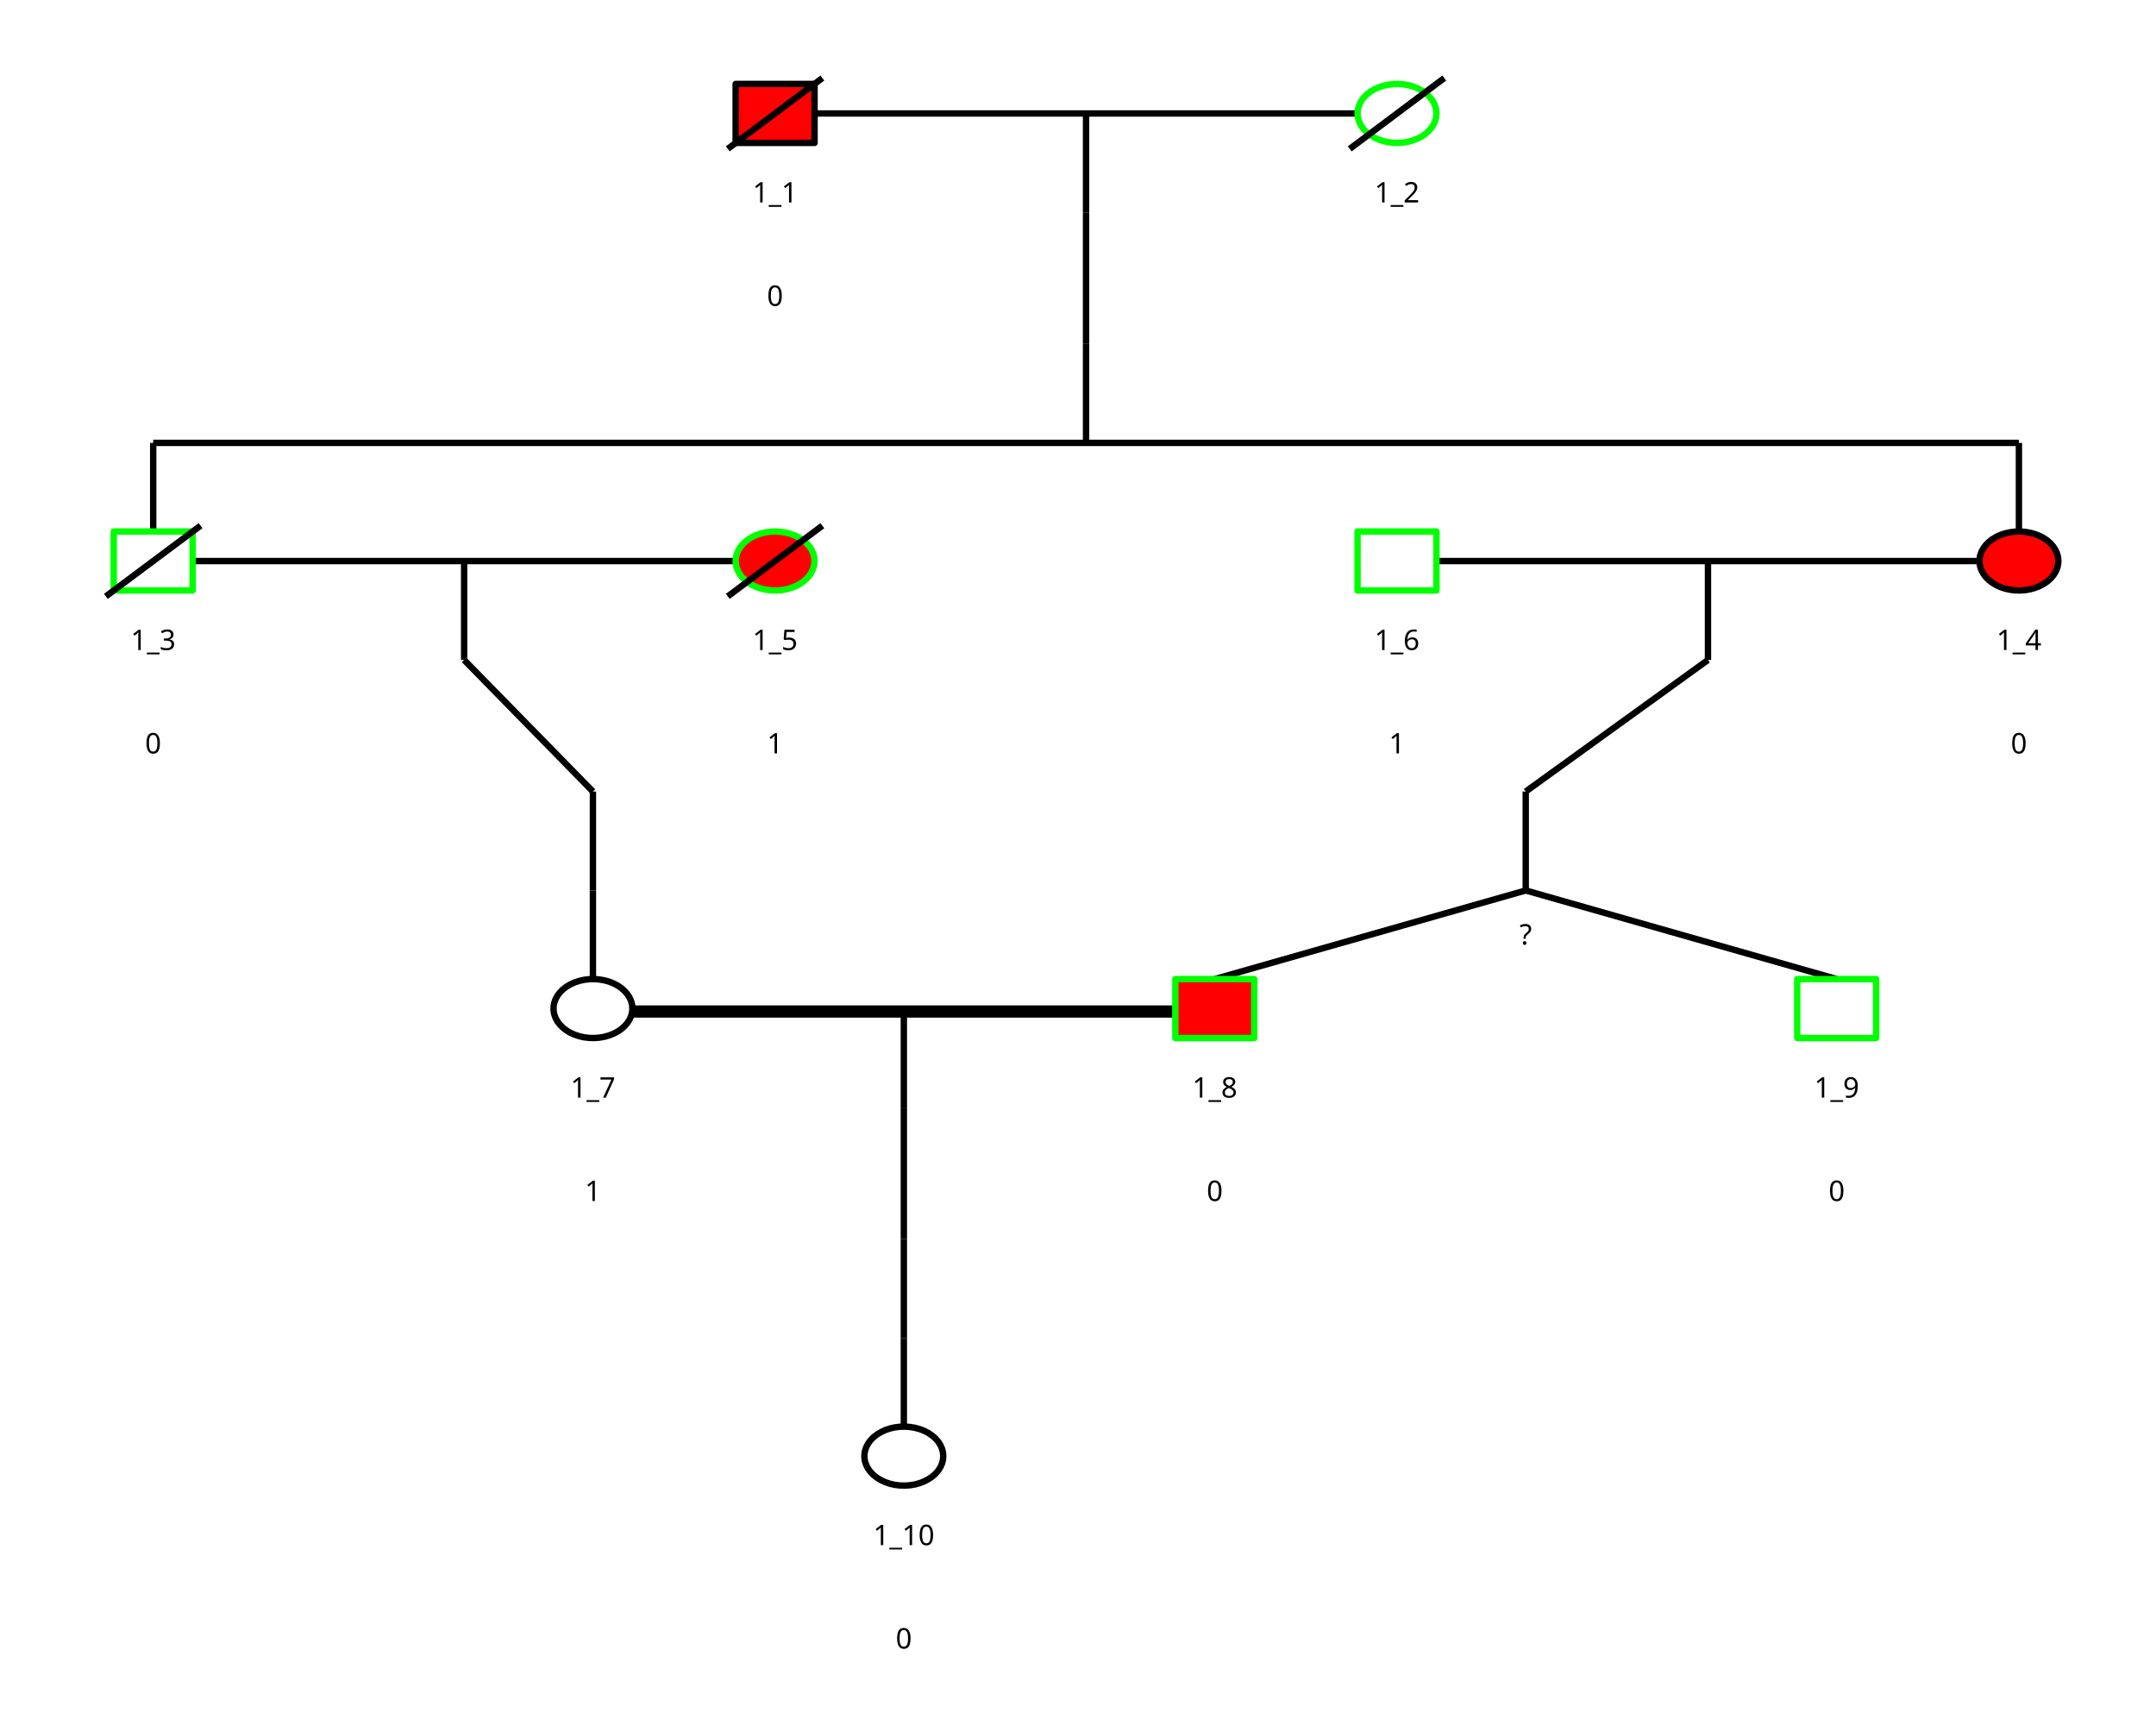
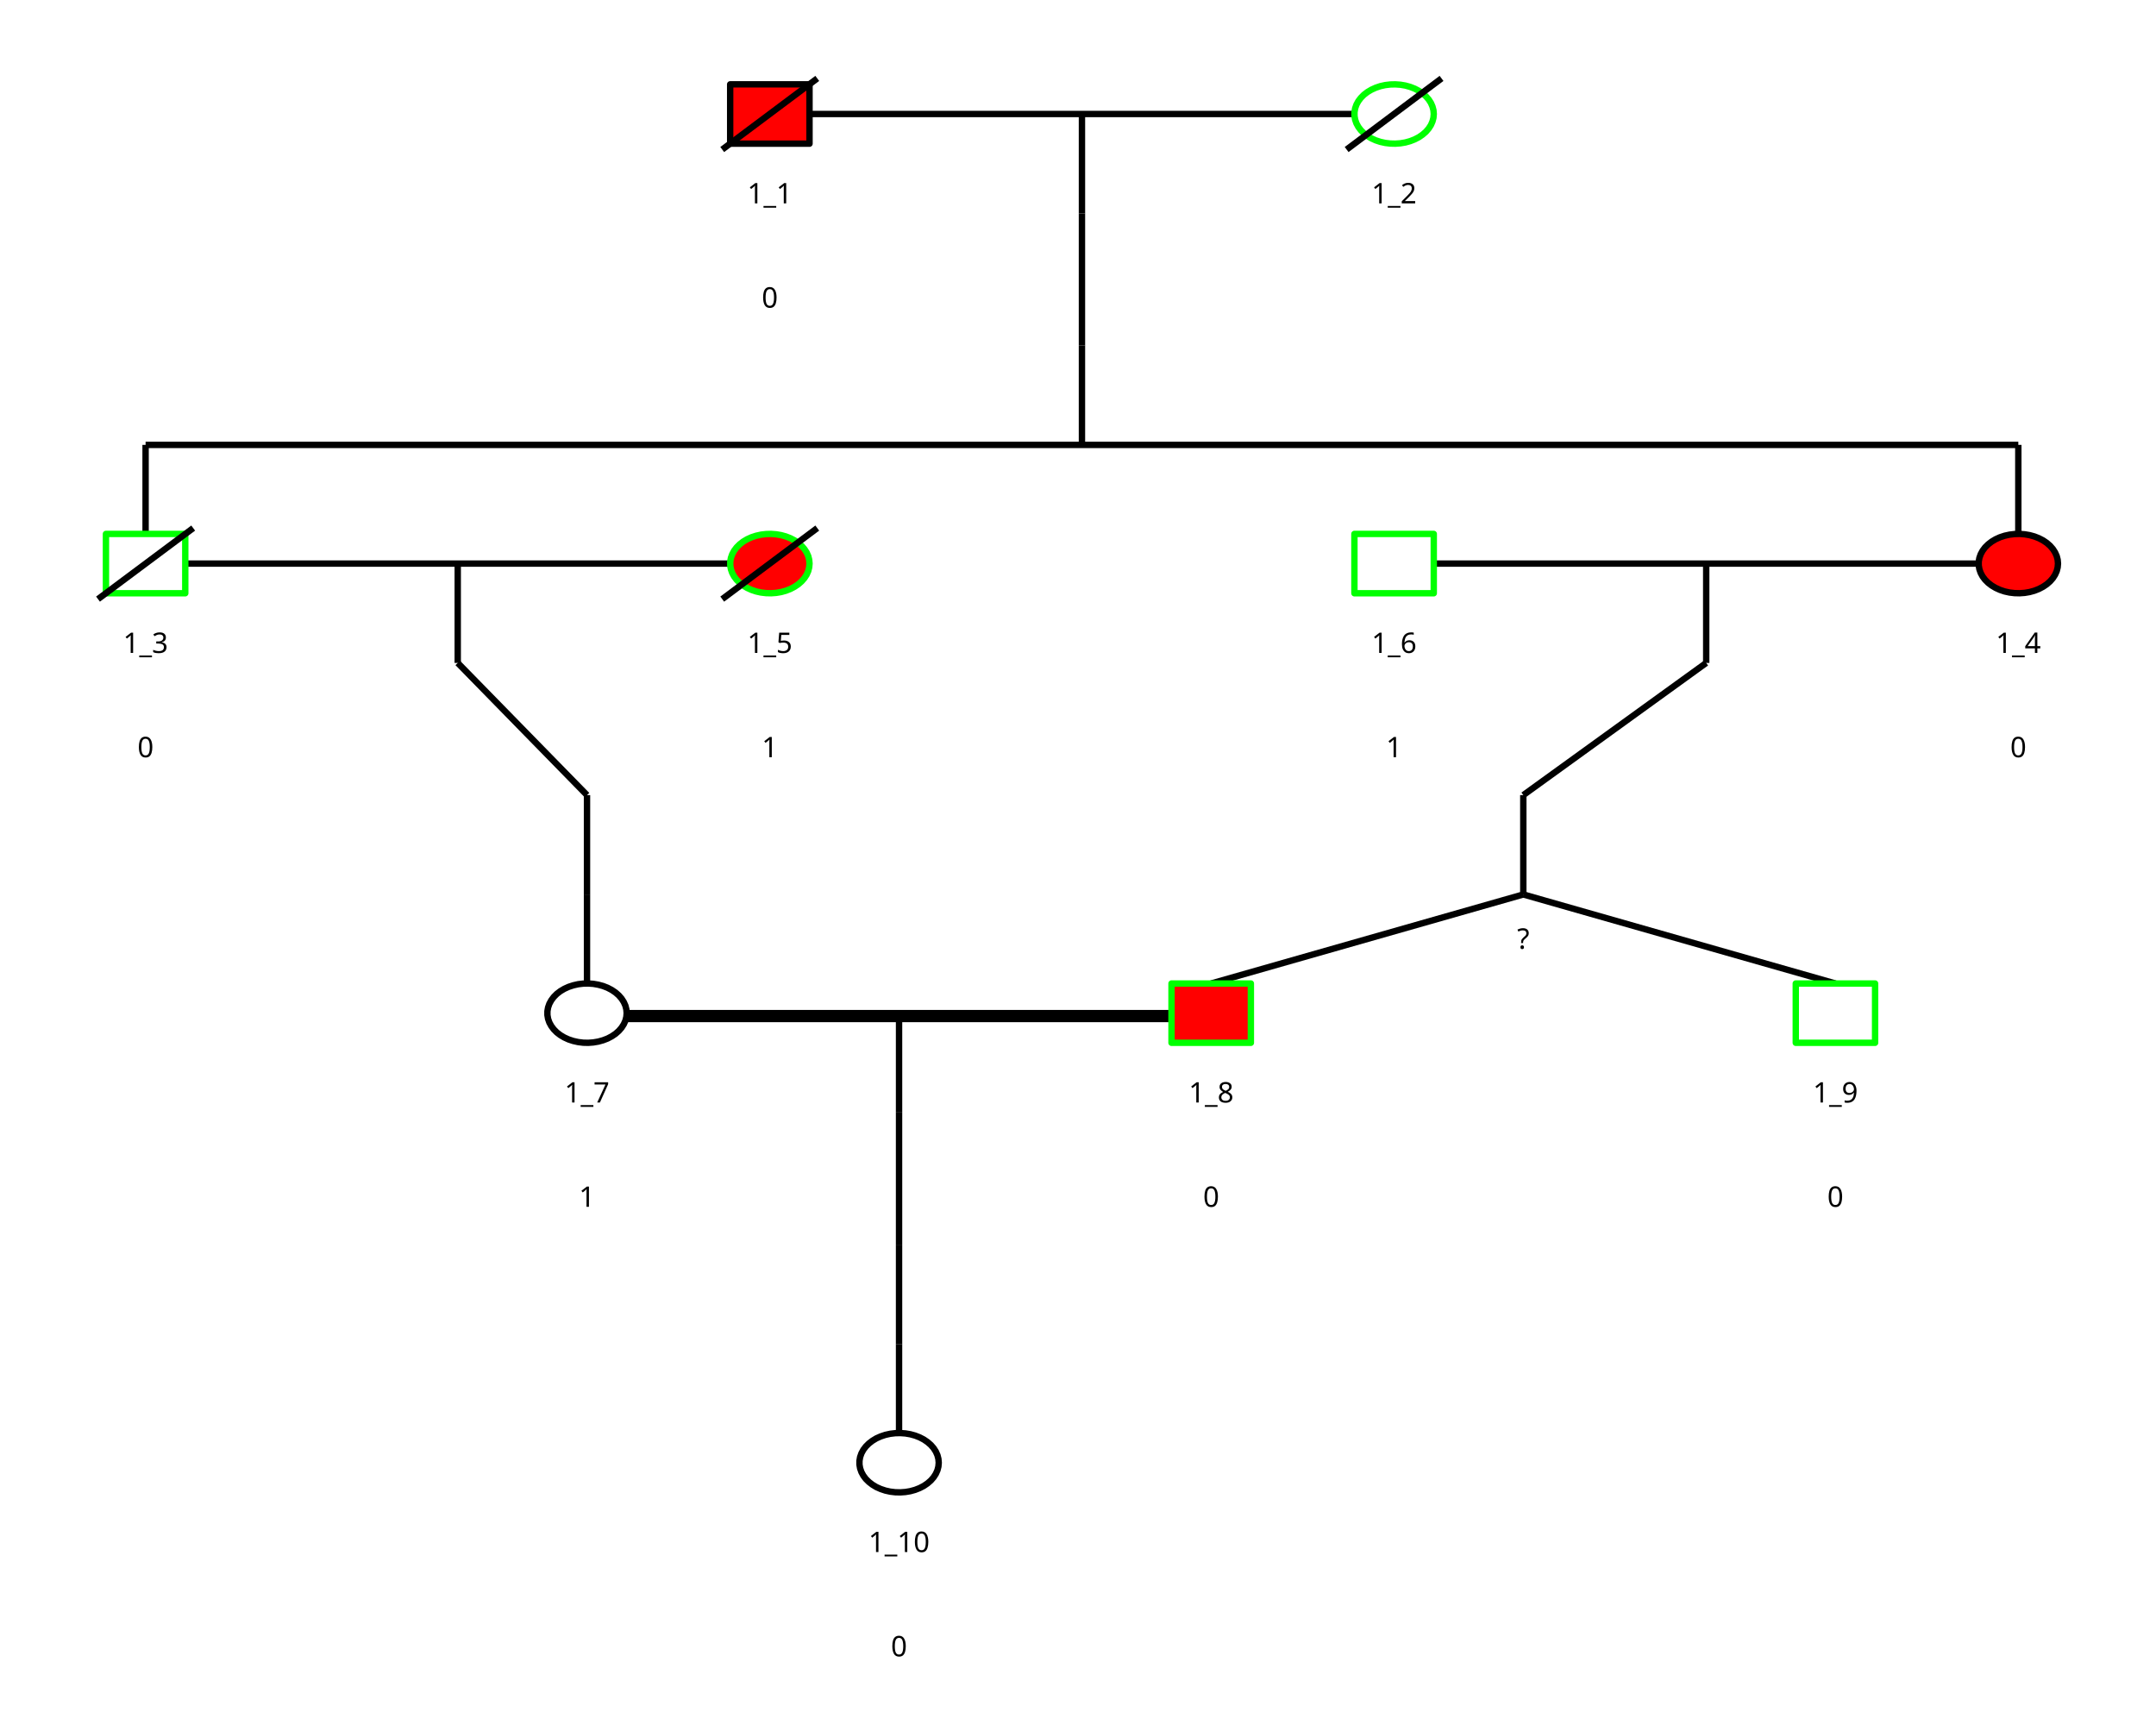
<svg xmlns="http://www.w3.org/2000/svg" class="svglite" data-engine-version="2.0" width="720.00pt" height="576.00pt" viewBox="0 0 720.00 576.00">
  <defs>
    <style type="text/css">
    .svglite line, .svglite polyline, .svglite polygon, .svglite path, .svglite rect, .svglite circle {
      fill: none;
      stroke: #000000;
      stroke-linecap: round;
      stroke-linejoin: round;
      stroke-miterlimit: 10.00;
    }
  </style>
  </defs>
  <rect width="100%" height="100%" style="stroke: none; fill: #FFFFFF;" />
  <defs>
    <clipPath id="cpMC4wMHw3MjAuMDB8MC4wMHw1NzYuMDA=">
      <rect x="0.00" y="0.00" width="720.00" height="576.00" />
    </clipPath>
  </defs>
  <g clip-path="url(#cpMC4wMHw3MjAuMDB8MC4wMHw1NzYuMDA=)">
    <rect x="0.00" y="0.00" width="720.00" height="576.00" style="stroke-width: 1.07; stroke: #FFFFFF; fill: #FFFFFF;" />
+     <rect x="0.00" y="0.00" width="720.00" height="576.00" style="stroke-width: 1.07; stroke: none;" />
+     <line x1="270.43" y1="38.07" x2="452.22" y2="38.07" style="stroke-width: 2.13; stroke-linecap: butt;" />
+     <line x1="61.87" y1="188.19" x2="243.83" y2="188.19" style="stroke-width: 2.13; stroke-linecap: butt;" />
+     <line x1="209.27" y1="338.30" x2="391.14" y2="338.30" style="stroke-width: 2.13; stroke-linecap: butt;" />
+     <line x1="478.90" y1="188.19" x2="660.68" y2="188.19" style="stroke-width: 2.13; stroke-linecap: butt;" />
+     <line x1="209.27" y1="340.26" x2="391.14" y2="340.26" style="stroke-width: 2.13; stroke-linecap: butt;" />
+     <line x1="48.62" y1="178.28" x2="48.62" y2="148.56" style="stroke-width: 2.13; stroke-linecap: butt;" />
+     <line x1="674.02" y1="178.28" x2="674.02" y2="148.56" style="stroke-width: 2.13; stroke-linecap: butt;" />
+     <line x1="48.62" y1="148.56" x2="674.02" y2="148.56" style="stroke-width: 2.13; stroke-linecap: butt;" />
+     <line x1="361.32" y1="148.56" x2="361.32" y2="115.38" style="stroke-width: 2.13; stroke-linecap: butt;" />
+     <line x1="361.32" y1="115.38" x2="361.32" y2="71.25" style="stroke-width: 2.13; stroke-linecap: butt;" />
+     <line x1="361.32" y1="71.25" x2="361.32" y2="38.07" style="stroke-width: 2.13; stroke-linecap: butt;" />
+     <line x1="196.03" y1="328.40" x2="196.03" y2="298.67" style="stroke-width: 2.13; stroke-linecap: butt;" />
+     <line x1="196.03" y1="298.67" x2="196.03" y2="298.67" style="stroke-width: 2.13; stroke-linecap: butt;" />
+     <line x1="196.03" y1="298.67" x2="196.03" y2="265.50" style="stroke-width: 2.13; stroke-linecap: butt;" />
+     <line x1="196.03" y1="265.50" x2="152.86" y2="221.36" style="stroke-width: 2.13; stroke-linecap: butt;" />
+     <line x1="152.86" y1="221.36" x2="152.86" y2="188.19" style="stroke-width: 2.13; stroke-linecap: butt;" />
+     <line x1="404.48" y1="328.40" x2="508.71" y2="298.67" style="stroke-width: 2.13; stroke-linecap: butt;" />
+     <line x1="612.94" y1="328.40" x2="508.71" y2="298.67" style="stroke-width: 2.13; stroke-linecap: butt;" />
+     <line x1="508.71" y1="298.67" x2="508.71" y2="298.67" style="stroke-width: 2.13; stroke-linecap: butt;" />
+     <line x1="508.71" y1="298.67" x2="508.71" y2="265.50" style="stroke-width: 2.13; stroke-linecap: butt;" />
+     <line x1="508.71" y1="265.50" x2="569.79" y2="221.36" style="stroke-width: 2.13; stroke-linecap: butt;" />
+     <line x1="569.79" y1="221.36" x2="569.79" y2="188.19" style="stroke-width: 2.13; stroke-linecap: butt;" />
+     <line x1="300.24" y1="478.51" x2="300.24" y2="448.79" style="stroke-width: 2.13; stroke-linecap: butt;" />
+     <line x1="300.24" y1="448.79" x2="300.24" y2="448.79" style="stroke-width: 2.13; stroke-linecap: butt;" />
+     <line x1="300.24" y1="448.79" x2="300.24" y2="415.61" style="stroke-width: 2.13; stroke-linecap: butt;" />
+     <line x1="300.24" y1="415.61" x2="300.24" y2="371.48" style="stroke-width: 2.13; stroke-linecap: butt;" />
+     <line x1="300.24" y1="371.48" x2="300.24" y2="338.30" style="stroke-width: 2.13; stroke-linecap: butt;" />
+     <polygon points="243.84,28.16 243.84,47.98 270.34,47.98 270.34,28.16 " style="stroke-width: 2.13; stroke-linecap: butt; fill: #FF0000;" />
+     <polygon points="35.38,178.28 35.38,198.10 61.87,198.10 61.87,178.28 " style="stroke-width: 2.13; stroke: #00FF00; stroke-linecap: butt; fill: #FFFFFF;" />
+     <polygon points="209.28,338.30 209.17,339.57 208.85,340.82 208.31,342.02 207.57,343.17 206.65,344.23 205.55,345.20 204.29,346.05 202.90,346.78 201.39,347.36 199.80,347.80 198.15,348.08 196.46,348.21 194.76,348.17 193.08,347.96 191.46,347.60 189.90,347.09 188.45,346.43 187.12,345.64 185.94,344.73 184.93,343.71 184.10,342.60 183.46,341.43 183.03,340.20 182.81,338.94 182.81,337.67 183.03,336.41 183.46,335.18 184.10,334.01 184.93,332.90 185.94,331.88 187.12,330.97 188.45,330.18 189.90,329.52 191.46,329.01 193.08,328.64 194.76,328.44 196.46,328.40 198.15,328.52 199.80,328.81 201.39,329.24 202.90,329.83 204.29,330.56 205.55,331.41 206.65,332.38 207.57,333.44 208.31,334.59 208.85,335.79 209.17,337.04 209.28,338.30 " style="stroke-width: 2.13; stroke-linecap: butt; fill: #FFFFFF;" />
+     <polygon points="313.49,488.42 313.38,489.69 313.06,490.93 312.52,492.14 311.79,493.28 310.86,494.35 309.76,495.31 308.50,496.17 307.11,496.89 305.61,497.48 304.01,497.92 302.36,498.20 300.67,498.32 298.97,498.28 297.30,498.08 295.67,497.72 294.12,497.20 292.66,496.55 291.34,495.75 290.16,494.84 289.14,493.83 288.31,492.72 287.67,491.54 287.24,490.31 287.02,489.06 287.02,487.79 287.24,486.53 287.67,485.30 288.31,484.12 289.14,483.02 290.16,482.00 291.34,481.09 292.66,480.29 294.12,479.64 295.67,479.12 297.30,478.76 298.97,478.56 300.67,478.52 302.36,478.64 304.01,478.92 305.61,479.36 307.11,479.95 308.50,480.67 309.76,481.53 310.86,482.49 311.79,483.56 312.52,484.70 313.06,485.91 313.38,487.15 313.49,488.42 " style="stroke-width: 2.13; stroke-linecap: butt; fill: #FFFFFF;" />
+     <polygon points="478.81,38.07 478.70,39.34 478.37,40.58 477.84,41.79 477.10,42.93 476.18,44.00 475.07,44.96 473.82,45.82 472.43,46.54 470.92,47.13 469.33,47.57 467.67,47.85 465.98,47.97 464.29,47.93 462.61,47.73 460.98,47.37 459.43,46.86 457.98,46.20 456.65,45.41 455.47,44.49 454.46,43.48 453.62,42.37 452.98,41.19 452.55,39.96 452.34,38.71 452.34,37.44 452.55,36.18 452.98,34.95 453.62,33.77 454.46,32.67 455.47,31.65 456.65,30.74 457.98,29.95 459.43,29.29 460.98,28.77 462.61,28.41 464.29,28.21 465.98,28.17 467.67,28.29 469.33,28.57 470.92,29.01 472.43,29.60 473.82,30.32 475.07,31.18 476.18,32.15 477.10,33.21 477.84,34.35 478.37,35.56 478.70,36.80 478.81,38.07 " style="stroke-width: 2.13; stroke: #00FF00; stroke-linecap: butt; fill: #FFFFFF;" />
+     <polygon points="270.34,188.19 270.23,189.45 269.91,190.70 269.37,191.91 268.63,193.05 267.71,194.11 266.61,195.08 265.35,195.93 263.96,196.66 262.45,197.25 260.86,197.69 259.21,197.97 257.52,198.09 255.82,198.05 254.14,197.85 252.52,197.49 250.96,196.97 249.51,196.31 248.18,195.52 247.00,194.61 245.99,193.59 245.16,192.49 244.52,191.31 244.09,190.08 243.87,188.82 243.87,187.55 244.09,186.29 244.52,185.07 245.16,183.89 245.99,182.78 247.00,181.77 248.18,180.85 249.51,180.06 250.96,179.40 252.52,178.89 254.14,178.53 255.82,178.33 257.52,178.28 259.21,178.41 260.86,178.69 262.45,179.13 263.96,179.72 265.35,180.44 266.61,181.29 267.71,182.26 268.63,183.33 269.37,184.47 269.91,185.67 270.23,186.92 270.34,188.19 " style="stroke-width: 2.13; stroke: #00FF00; stroke-linecap: butt; fill: #FF0000;" />
+     <polygon points="391.23,328.40 391.23,348.21 417.73,348.21 417.73,328.40 " style="stroke-width: 2.13; stroke: #00FF00; stroke-linecap: butt; fill: #FF0000;" />
+     <polygon points="452.31,178.28 452.31,198.10 478.81,198.10 478.81,178.28 " style="stroke-width: 2.13; stroke: #00FF00; stroke-linecap: butt; fill: #FFFFFF;" />
+     <polygon points="599.70,328.40 599.70,348.21 626.19,348.21 626.19,328.40 " style="stroke-width: 2.13; stroke: #00FF00; stroke-linecap: butt; fill: #FFFFFF;" />
+     <polygon points="687.27,188.19 687.16,189.45 686.84,190.70 686.30,191.91 685.57,193.05 684.64,194.11 683.54,195.08 682.28,195.93 680.89,196.66 679.39,197.25 677.79,197.69 676.14,197.97 674.45,198.09 672.75,198.05 671.08,197.85 669.45,197.49 667.90,196.97 666.45,196.31 665.12,195.52 663.94,194.61 662.92,193.59 662.09,192.49 661.45,191.31 661.02,190.08 660.80,188.82 660.80,187.55 661.02,186.29 661.45,185.07 662.09,183.89 662.92,182.78 663.94,181.77 665.12,180.85 666.45,180.06 667.90,179.40 669.45,178.89 671.08,178.53 672.75,178.33 674.45,178.28 676.14,178.41 677.79,178.69 679.39,179.13 680.89,179.72 682.28,180.44 683.54,181.29 684.64,182.26 685.57,183.33 686.30,184.47 686.84,185.67 687.16,186.92 687.27,188.19 " style="stroke-width: 2.13; stroke-linecap: butt; fill: #FF0000;" />
+     <line x1="241.19" y1="49.93" x2="272.93" y2="26.18" style="stroke-width: 2.13; stroke-linecap: butt;" />
+     <line x1="32.73" y1="200.05" x2="64.52" y2="176.33" style="stroke-width: 2.13; stroke-linecap: butt;" />
+     <line x1="449.71" y1="49.93" x2="481.40" y2="26.18" style="stroke-width: 2.13; stroke-linecap: butt;" />
+     <line x1="241.19" y1="200.05" x2="272.93" y2="176.33" style="stroke-width: 2.13; stroke-linecap: butt;" />
+     <text x="257.09" y="67.91" text-anchor="middle" style="font-size: 9.48px; font-family: sans;" textLength="15.83px" lengthAdjust="spacingAndGlyphs">1_1</text>
+     <text x="48.62" y="218.02" text-anchor="middle" style="font-size: 9.48px; font-family: sans;" textLength="15.83px" lengthAdjust="spacingAndGlyphs">1_3</text>
+     <text x="196.03" y="368.14" text-anchor="middle" style="font-size: 9.48px; font-family: sans;" textLength="15.83px" lengthAdjust="spacingAndGlyphs">1_7</text>
+     <text x="300.24" y="518.25" text-anchor="middle" style="font-size: 9.48px; font-family: sans;" textLength="21.10px" lengthAdjust="spacingAndGlyphs">1_10</text>
+     <text x="465.56" y="67.91" text-anchor="middle" style="font-size: 9.48px; font-family: sans;" textLength="15.83px" lengthAdjust="spacingAndGlyphs">1_2</text>
+     <text x="257.09" y="218.02" text-anchor="middle" style="font-size: 9.48px; font-family: sans;" textLength="15.83px" lengthAdjust="spacingAndGlyphs">1_5</text>
+     <text x="404.48" y="368.14" text-anchor="middle" style="font-size: 9.48px; font-family: sans;" textLength="15.83px" lengthAdjust="spacingAndGlyphs">1_8</text>
+     <text x="465.56" y="218.02" text-anchor="middle" style="font-size: 9.48px; font-family: sans;" textLength="15.83px" lengthAdjust="spacingAndGlyphs">1_6</text>
+     <text x="612.94" y="368.14" text-anchor="middle" style="font-size: 9.48px; font-family: sans;" textLength="15.83px" lengthAdjust="spacingAndGlyphs">1_9</text>
+     <text x="674.02" y="218.02" text-anchor="middle" style="font-size: 9.48px; font-family: sans;" textLength="15.83px" lengthAdjust="spacingAndGlyphs">1_4</text>
+     <text x="257.09" y="102.73" text-anchor="middle" style="font-size: 9.48px; font-family: sans;" textLength="5.28px" lengthAdjust="spacingAndGlyphs">0</text>
+     <text x="48.62" y="252.85" text-anchor="middle" style="font-size: 9.48px; font-family: sans;" textLength="5.28px" lengthAdjust="spacingAndGlyphs">0</text>
+     <text x="196.03" y="402.97" text-anchor="middle" style="font-size: 9.48px; font-family: sans;" textLength="5.28px" lengthAdjust="spacingAndGlyphs">1</text>
+     <text x="300.24" y="553.08" text-anchor="middle" style="font-size: 9.48px; font-family: sans;" textLength="5.28px" lengthAdjust="spacingAndGlyphs">0</text>
+     <text x="257.09" y="252.85" text-anchor="middle" style="font-size: 9.48px; font-family: sans;" textLength="5.28px" lengthAdjust="spacingAndGlyphs">1</text>
+     <text x="404.48" y="402.97" text-anchor="middle" style="font-size: 9.48px; font-family: sans;" textLength="5.28px" lengthAdjust="spacingAndGlyphs">0</text>
+     <text x="465.56" y="252.85" text-anchor="middle" style="font-size: 9.48px; font-family: sans;" textLength="5.28px" lengthAdjust="spacingAndGlyphs">1</text>
+     <text x="612.94" y="402.97" text-anchor="middle" style="font-size: 9.48px; font-family: sans;" textLength="5.28px" lengthAdjust="spacingAndGlyphs">0</text>
+     <text x="674.02" y="252.85" text-anchor="middle" style="font-size: 9.48px; font-family: sans;" textLength="5.28px" lengthAdjust="spacingAndGlyphs">0</text>
+     <text x="508.71" y="316.80" text-anchor="middle" style="font-size: 9.48px; font-family: sans;" textLength="5.28px" lengthAdjust="spacingAndGlyphs">?</text>
  </g>
-   <defs>
-     <clipPath id="cpMi43NHw3MjAuMDB8MC4wMHw1NzMuMjY=">
-       <rect x="2.74" y="0.00" width="717.26" height="573.26" />
-     </clipPath>
-   </defs>
-   <g clip-path="url(#cpMi43NHw3MjAuMDB8MC4wMHw1NzMuMjY=)">
-     <rect x="2.74" y="0.00" width="717.26" height="573.26" style="stroke-width: 1.07; stroke: none;" />
-     <line x1="271.93" y1="37.89" x2="453.45" y2="37.89" style="stroke-width: 2.13; stroke-linecap: butt;" />
-     <line x1="64.33" y1="187.34" x2="245.68" y2="187.34" style="stroke-width: 2.13; stroke-linecap: butt;" />
-     <line x1="211.20" y1="336.78" x2="392.59" y2="336.78" style="stroke-width: 2.13; stroke-linecap: butt;" />
-     <line x1="479.62" y1="187.34" x2="661.14" y2="187.34" style="stroke-width: 2.13; stroke-linecap: butt;" />
-     <line x1="211.20" y1="338.73" x2="392.59" y2="338.73" style="stroke-width: 2.13; stroke-linecap: butt;" />
-     <line x1="51.16" y1="177.48" x2="51.16" y2="147.89" style="stroke-width: 2.13; stroke-linecap: butt;" />
-     <line x1="674.22" y1="177.48" x2="674.22" y2="147.89" style="stroke-width: 2.13; stroke-linecap: butt;" />
-     <line x1="51.16" y1="147.89" x2="674.22" y2="147.89" style="stroke-width: 2.13; stroke-linecap: butt;" />
-     <line x1="362.69" y1="147.89" x2="362.69" y2="114.86" style="stroke-width: 2.13; stroke-linecap: butt;" />
-     <line x1="362.69" y1="114.86" x2="362.69" y2="70.92" style="stroke-width: 2.13; stroke-linecap: butt;" />
-     <line x1="362.69" y1="70.92" x2="362.69" y2="37.89" style="stroke-width: 2.13; stroke-linecap: butt;" />
-     <line x1="198.01" y1="326.92" x2="198.01" y2="297.33" style="stroke-width: 2.13; stroke-linecap: butt;" />
-     <line x1="198.01" y1="297.33" x2="198.01" y2="297.33" style="stroke-width: 2.13; stroke-linecap: butt;" />
-     <line x1="198.01" y1="297.33" x2="198.01" y2="264.30" style="stroke-width: 2.13; stroke-linecap: butt;" />
-     <line x1="198.01" y1="264.30" x2="155.00" y2="220.37" style="stroke-width: 2.13; stroke-linecap: butt;" />
-     <line x1="155.00" y1="220.37" x2="155.00" y2="187.34" style="stroke-width: 2.13; stroke-linecap: butt;" />
-     <line x1="405.68" y1="326.92" x2="509.52" y2="297.33" style="stroke-width: 2.13; stroke-linecap: butt;" />
-     <line x1="613.37" y1="326.92" x2="509.52" y2="297.33" style="stroke-width: 2.13; stroke-linecap: butt;" />
-     <line x1="509.52" y1="297.33" x2="509.52" y2="297.33" style="stroke-width: 2.13; stroke-linecap: butt;" />
-     <line x1="509.52" y1="297.33" x2="509.52" y2="264.30" style="stroke-width: 2.13; stroke-linecap: butt;" />
-     <line x1="509.52" y1="264.30" x2="570.38" y2="220.37" style="stroke-width: 2.13; stroke-linecap: butt;" />
-     <line x1="570.38" y1="220.37" x2="570.38" y2="187.34" style="stroke-width: 2.13; stroke-linecap: butt;" />
-     <line x1="301.84" y1="476.37" x2="301.84" y2="446.78" style="stroke-width: 2.13; stroke-linecap: butt;" />
-     <line x1="301.84" y1="446.78" x2="301.84" y2="446.78" style="stroke-width: 2.13; stroke-linecap: butt;" />
-     <line x1="301.84" y1="446.78" x2="301.84" y2="413.75" style="stroke-width: 2.13; stroke-linecap: butt;" />
-     <line x1="301.84" y1="413.75" x2="301.84" y2="369.81" style="stroke-width: 2.13; stroke-linecap: butt;" />
-     <line x1="301.84" y1="369.81" x2="301.84" y2="336.78" style="stroke-width: 2.13; stroke-linecap: butt;" />
-     <polygon points="245.67,28.03 245.67,47.73 272.02,47.73 272.02,28.03 " style="stroke-width: 2.13; stroke-linecap: butt; fill: #FF0000;" />
-     <polygon points="37.98,177.48 37.98,197.17 64.33,197.17 64.33,177.48 " style="stroke-width: 2.13; stroke: #00FF00; stroke-linecap: butt; fill: #FFFFFF;" />
-     <polygon points="211.19,336.77 211.08,338.03 210.76,339.27 210.23,340.46 209.49,341.60 208.57,342.66 207.48,343.62 206.23,344.47 204.84,345.19 203.35,345.77 201.76,346.21 200.12,346.49 198.43,346.61 196.75,346.57 195.08,346.37 193.46,346.01 191.92,345.50 190.47,344.85 189.15,344.06 187.98,343.15 186.97,342.14 186.14,341.04 185.51,339.87 185.08,338.65 184.86,337.40 184.86,336.14 185.08,334.89 185.51,333.67 186.14,332.50 186.97,331.40 187.98,330.38 189.15,329.48 190.47,328.69 191.92,328.04 193.46,327.53 195.08,327.17 196.75,326.97 198.43,326.93 200.12,327.05 201.76,327.33 203.35,327.76 204.84,328.35 206.23,329.07 207.48,329.92 208.57,330.88 209.49,331.94 210.23,333.07 210.76,334.27 211.08,335.51 211.19,336.77 " style="stroke-width: 2.13; stroke-linecap: butt; fill: #FFFFFF;" />
-     <polygon points="315.01,486.21 314.90,487.47 314.58,488.71 314.05,489.91 313.32,491.05 312.40,492.10 311.30,493.07 310.05,493.91 308.67,494.64 307.17,495.22 305.58,495.66 303.94,495.94 302.26,496.06 300.57,496.02 298.90,495.82 297.28,495.46 295.74,494.95 294.30,494.29 292.98,493.50 291.80,492.60 290.79,491.59 289.96,490.49 289.33,489.32 288.90,488.10 288.68,486.85 288.68,485.58 288.90,484.33 289.33,483.11 289.96,481.94 290.79,480.84 291.80,479.83 292.98,478.92 294.30,478.14 295.74,477.48 297.28,476.97 298.90,476.61 300.57,476.41 302.26,476.37 303.94,476.49 305.58,476.77 307.17,477.21 308.67,477.79 310.05,478.51 311.30,479.36 312.40,480.32 313.32,481.38 314.05,482.52 314.58,483.72 314.90,484.95 315.01,486.21 " style="stroke-width: 2.13; stroke-linecap: butt; fill: #FFFFFF;" />
-     <polygon points="479.71,37.88 479.60,39.14 479.28,40.38 478.75,41.57 478.01,42.71 477.09,43.77 476.00,44.73 474.75,45.58 473.36,46.30 471.87,46.88 470.28,47.32 468.63,47.60 466.95,47.72 465.27,47.68 463.60,47.48 461.98,47.12 460.44,46.61 458.99,45.96 457.67,45.17 456.50,44.26 455.49,43.25 454.66,42.15 454.03,40.98 453.60,39.76 453.38,38.51 453.38,37.25 453.60,36.00 454.03,34.78 454.66,33.61 455.49,32.51 456.50,31.49 457.67,30.59 458.99,29.80 460.44,29.15 461.98,28.64 463.60,28.28 465.27,28.08 466.95,28.04 468.63,28.16 470.28,28.44 471.87,28.87 473.36,29.46 474.75,30.18 476.00,31.03 477.09,31.99 478.01,33.05 478.75,34.18 479.28,35.38 479.60,36.62 479.71,37.88 " style="stroke-width: 2.13; stroke: #00FF00; stroke-linecap: butt; fill: #FFFFFF;" />
-     <polygon points="272.02,187.32 271.91,188.58 271.59,189.82 271.06,191.02 270.33,192.16 269.40,193.21 268.31,194.18 267.06,195.02 265.67,195.75 264.18,196.33 262.59,196.77 260.95,197.05 259.27,197.17 257.58,197.13 255.91,196.93 254.29,196.57 252.75,196.06 251.30,195.40 249.98,194.61 248.81,193.71 247.80,192.70 246.97,191.60 246.34,190.43 245.91,189.21 245.69,187.95 245.69,186.69 245.91,185.44 246.34,184.22 246.97,183.05 247.80,181.95 248.81,180.94 249.98,180.03 251.30,179.25 252.75,178.59 254.29,178.08 255.91,177.72 257.58,177.52 259.27,177.48 260.95,177.60 262.59,177.88 264.18,178.32 265.67,178.90 267.06,179.62 268.31,180.47 269.40,181.43 270.33,182.49 271.06,183.63 271.59,184.83 271.91,186.06 272.02,187.32 " style="stroke-width: 2.13; stroke: #00FF00; stroke-linecap: butt; fill: #FF0000;" />
-     <polygon points="392.50,326.92 392.50,346.62 418.86,346.62 418.86,326.92 " style="stroke-width: 2.13; stroke: #00FF00; stroke-linecap: butt; fill: #FF0000;" />
-     <polygon points="453.35,177.48 453.35,197.17 479.71,197.17 479.71,177.48 " style="stroke-width: 2.13; stroke: #00FF00; stroke-linecap: butt; fill: #FFFFFF;" />
-     <polygon points="600.19,326.92 600.19,346.62 626.54,346.62 626.54,326.92 " style="stroke-width: 2.13; stroke: #00FF00; stroke-linecap: butt; fill: #FFFFFF;" />
-     <polygon points="687.40,187.32 687.29,188.58 686.97,189.82 686.43,191.02 685.70,192.16 684.78,193.21 683.69,194.18 682.44,195.02 681.05,195.75 679.55,196.33 677.97,196.77 676.32,197.05 674.64,197.17 672.95,197.13 671.29,196.93 669.67,196.57 668.12,196.06 666.68,195.40 665.36,194.61 664.19,193.71 663.18,192.70 662.35,191.60 661.71,190.43 661.28,189.21 661.07,187.95 661.07,186.69 661.28,185.44 661.71,184.22 662.35,183.05 663.18,181.95 664.19,180.94 665.36,180.03 666.68,179.25 668.12,178.59 669.67,178.08 671.29,177.72 672.95,177.52 674.64,177.48 676.32,177.60 677.97,177.88 679.55,178.32 681.05,178.90 682.44,179.62 683.69,180.47 684.78,181.43 685.70,182.49 686.43,183.63 686.97,184.83 687.29,186.06 687.40,187.32 " style="stroke-width: 2.13; stroke-linecap: butt; fill: #FF0000;" />
-     <line x1="243.04" y1="49.70" x2="274.63" y2="26.06" style="stroke-width: 2.13; stroke-linecap: butt;" />
-     <line x1="35.34" y1="199.14" x2="66.97" y2="175.53" style="stroke-width: 2.13; stroke-linecap: butt;" />
-     <line x1="450.75" y1="49.70" x2="482.32" y2="26.06" style="stroke-width: 2.13; stroke-linecap: butt;" />
-     <line x1="243.04" y1="199.14" x2="274.63" y2="175.53" style="stroke-width: 2.13; stroke-linecap: butt;" />
-     <text x="258.84" y="67.61" text-anchor="middle" style="font-size: 9.48px; font-family: sans;" textLength="15.83px" lengthAdjust="spacingAndGlyphs">1_1</text>
-     <text x="51.16" y="217.05" text-anchor="middle" style="font-size: 9.48px; font-family: sans;" textLength="15.83px" lengthAdjust="spacingAndGlyphs">1_3</text>
-     <text x="198.01" y="366.50" text-anchor="middle" style="font-size: 9.48px; font-family: sans;" textLength="15.83px" lengthAdjust="spacingAndGlyphs">1_7</text>
-     <text x="301.84" y="515.94" text-anchor="middle" style="font-size: 9.48px; font-family: sans;" textLength="21.10px" lengthAdjust="spacingAndGlyphs">1_10</text>
-     <text x="466.53" y="67.61" text-anchor="middle" style="font-size: 9.48px; font-family: sans;" textLength="15.83px" lengthAdjust="spacingAndGlyphs">1_2</text>
-     <text x="258.84" y="217.05" text-anchor="middle" style="font-size: 9.48px; font-family: sans;" textLength="15.83px" lengthAdjust="spacingAndGlyphs">1_5</text>
-     <text x="405.68" y="366.50" text-anchor="middle" style="font-size: 9.48px; font-family: sans;" textLength="15.83px" lengthAdjust="spacingAndGlyphs">1_8</text>
-     <text x="466.53" y="217.05" text-anchor="middle" style="font-size: 9.48px; font-family: sans;" textLength="15.83px" lengthAdjust="spacingAndGlyphs">1_6</text>
-     <text x="613.37" y="366.50" text-anchor="middle" style="font-size: 9.48px; font-family: sans;" textLength="15.83px" lengthAdjust="spacingAndGlyphs">1_9</text>
-     <text x="674.22" y="217.05" text-anchor="middle" style="font-size: 9.48px; font-family: sans;" textLength="15.83px" lengthAdjust="spacingAndGlyphs">1_4</text>
-     <text x="258.84" y="102.13" text-anchor="middle" style="font-size: 9.48px; font-family: sans;" textLength="5.28px" lengthAdjust="spacingAndGlyphs">0</text>
-     <text x="51.16" y="251.58" text-anchor="middle" style="font-size: 9.48px; font-family: sans;" textLength="5.28px" lengthAdjust="spacingAndGlyphs">0</text>
-     <text x="198.01" y="401.02" text-anchor="middle" style="font-size: 9.48px; font-family: sans;" textLength="5.28px" lengthAdjust="spacingAndGlyphs">1</text>
-     <text x="301.84" y="550.47" text-anchor="middle" style="font-size: 9.48px; font-family: sans;" textLength="5.28px" lengthAdjust="spacingAndGlyphs">0</text>
-     <text x="258.84" y="251.58" text-anchor="middle" style="font-size: 9.48px; font-family: sans;" textLength="5.28px" lengthAdjust="spacingAndGlyphs">1</text>
-     <text x="405.68" y="401.02" text-anchor="middle" style="font-size: 9.48px; font-family: sans;" textLength="5.28px" lengthAdjust="spacingAndGlyphs">0</text>
-     <text x="466.53" y="251.58" text-anchor="middle" style="font-size: 9.48px; font-family: sans;" textLength="5.28px" lengthAdjust="spacingAndGlyphs">1</text>
-     <text x="613.37" y="401.02" text-anchor="middle" style="font-size: 9.48px; font-family: sans;" textLength="5.28px" lengthAdjust="spacingAndGlyphs">0</text>
-     <text x="674.22" y="251.58" text-anchor="middle" style="font-size: 9.48px; font-family: sans;" textLength="5.28px" lengthAdjust="spacingAndGlyphs">0</text>
-     <text x="509.52" y="315.39" text-anchor="middle" style="font-size: 9.48px; font-family: sans;" textLength="5.28px" lengthAdjust="spacingAndGlyphs">?</text>
-   </g>
-   <g clip-path="url(#cpMC4wMHw3MjAuMDB8MC4wMHw1NzYuMDA=)">
- </g>
</svg>
